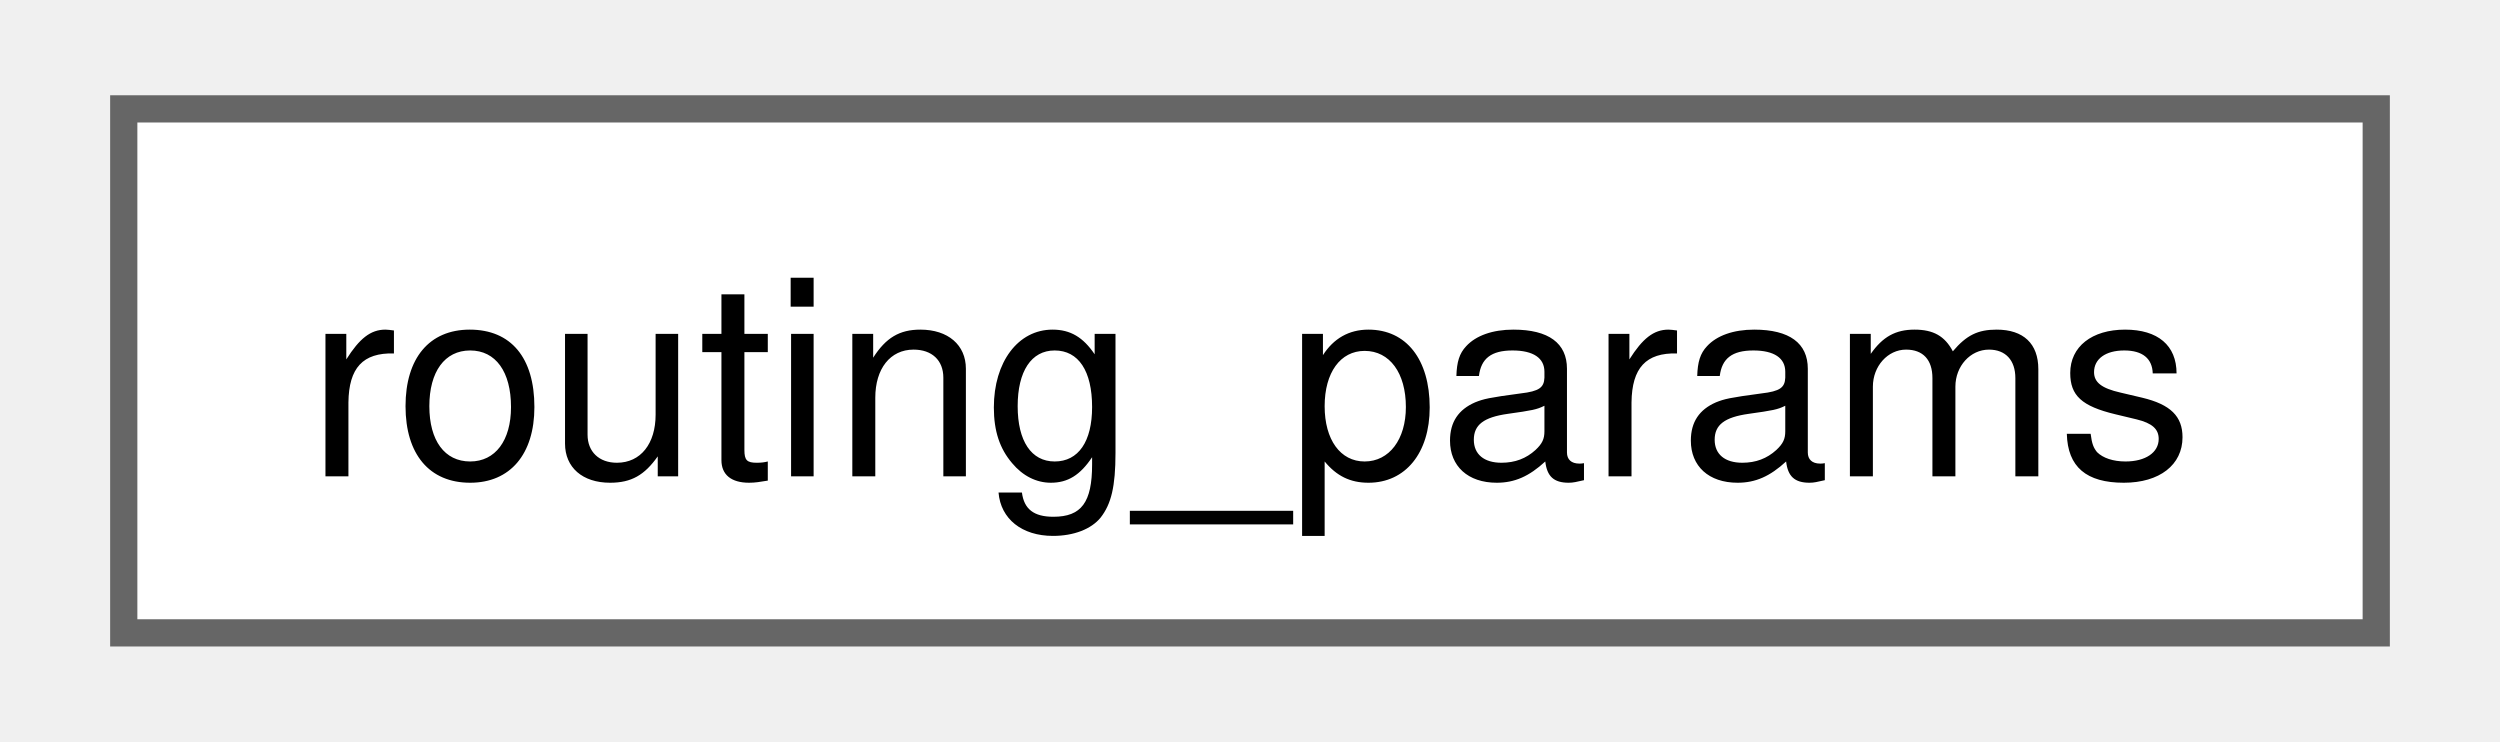
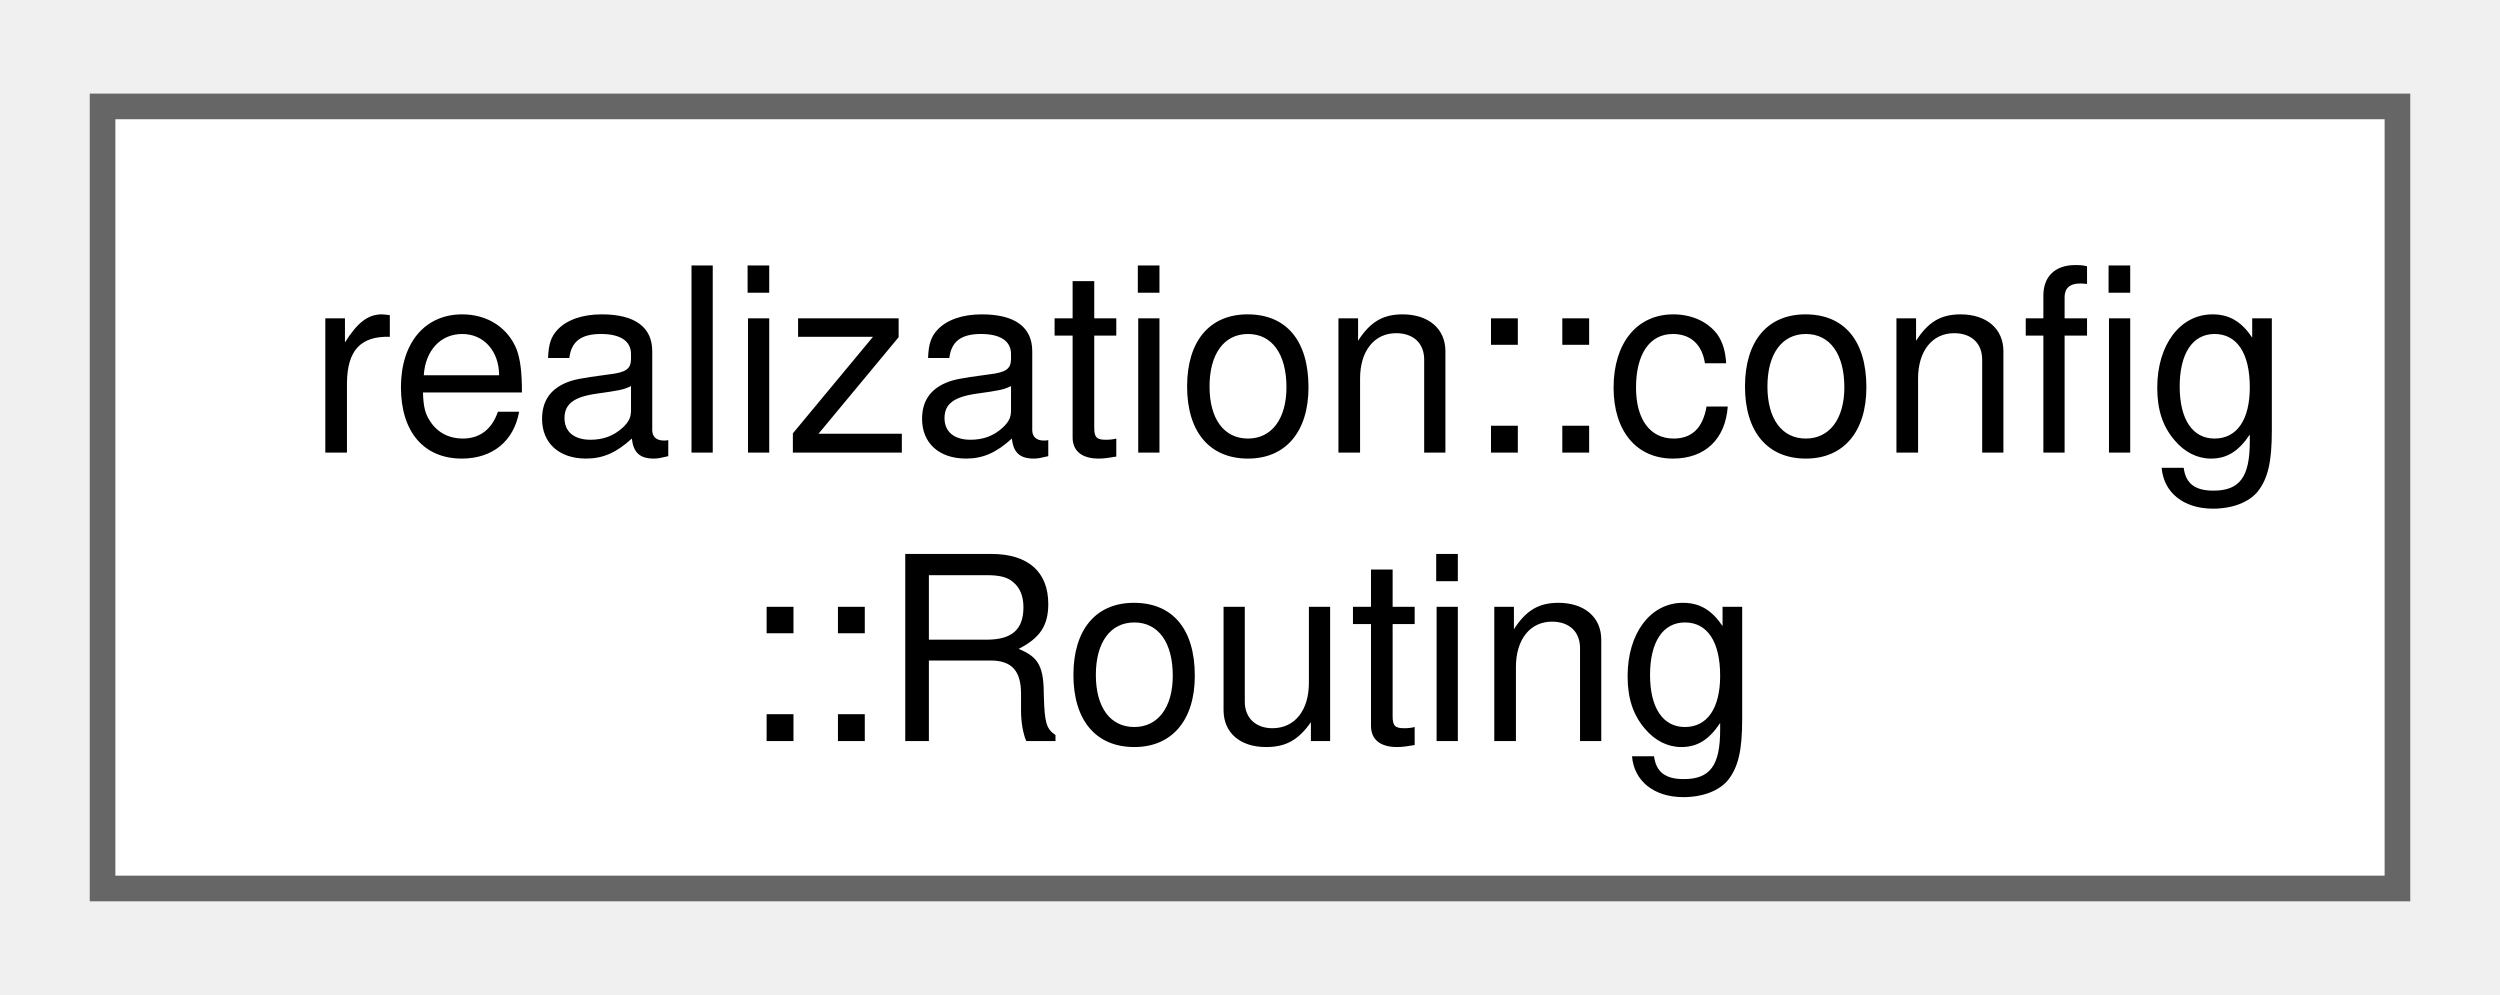
- <svg xmlns="http://www.w3.org/2000/svg" xmlns:xlink="http://www.w3.org/1999/xlink" width="91pt" height="27pt" viewBox="0.00 0.00 90.75 27.25">
-   <g id="graph0" class="graph" transform="scale(1 1) rotate(0) translate(4 23.25)">
+ <svg xmlns="http://www.w3.org/2000/svg" xmlns:xlink="http://www.w3.org/1999/xlink" width="98pt" height="39pt" viewBox="0.00 0.00 97.50 38.50">
+   <g id="graph0" class="graph" transform="scale(1 1) rotate(0) translate(4 34.5)">
    <g id="Node000000" class="node">
      <g id="a_Node000000">
-         <a xlink:href="structrouting__params.html" target="_top" xlink:title="routing_params providing configuration information for routing.">
-           <polygon fill="white" stroke="#666666" points="82.75,-19.25 0,-19.25 0,0 82.75,0 82.75,-19.25" />
-           <text text-anchor="middle" x="41.38" y="-5.75" font-family="Helvetica,sans-Serif" font-size="10.00">routing_params</text>
+         <a xlink:href="structrealization_1_1config_1_1_routing.html" target="_top" xlink:title=" ">
+           <polygon fill="white" stroke="#666666" points="89.5,-30.5 0,-30.5 0,0 89.5,0 89.5,-30.5" />
+           <text text-anchor="start" x="8" y="-17" font-family="Helvetica,sans-Serif" font-size="10.00">realization::config</text>
+           <text text-anchor="middle" x="44.75" y="-5.75" font-family="Helvetica,sans-Serif" font-size="10.00">::Routing</text>
        </a>
      </g>
    </g>
  </g>
</svg>
